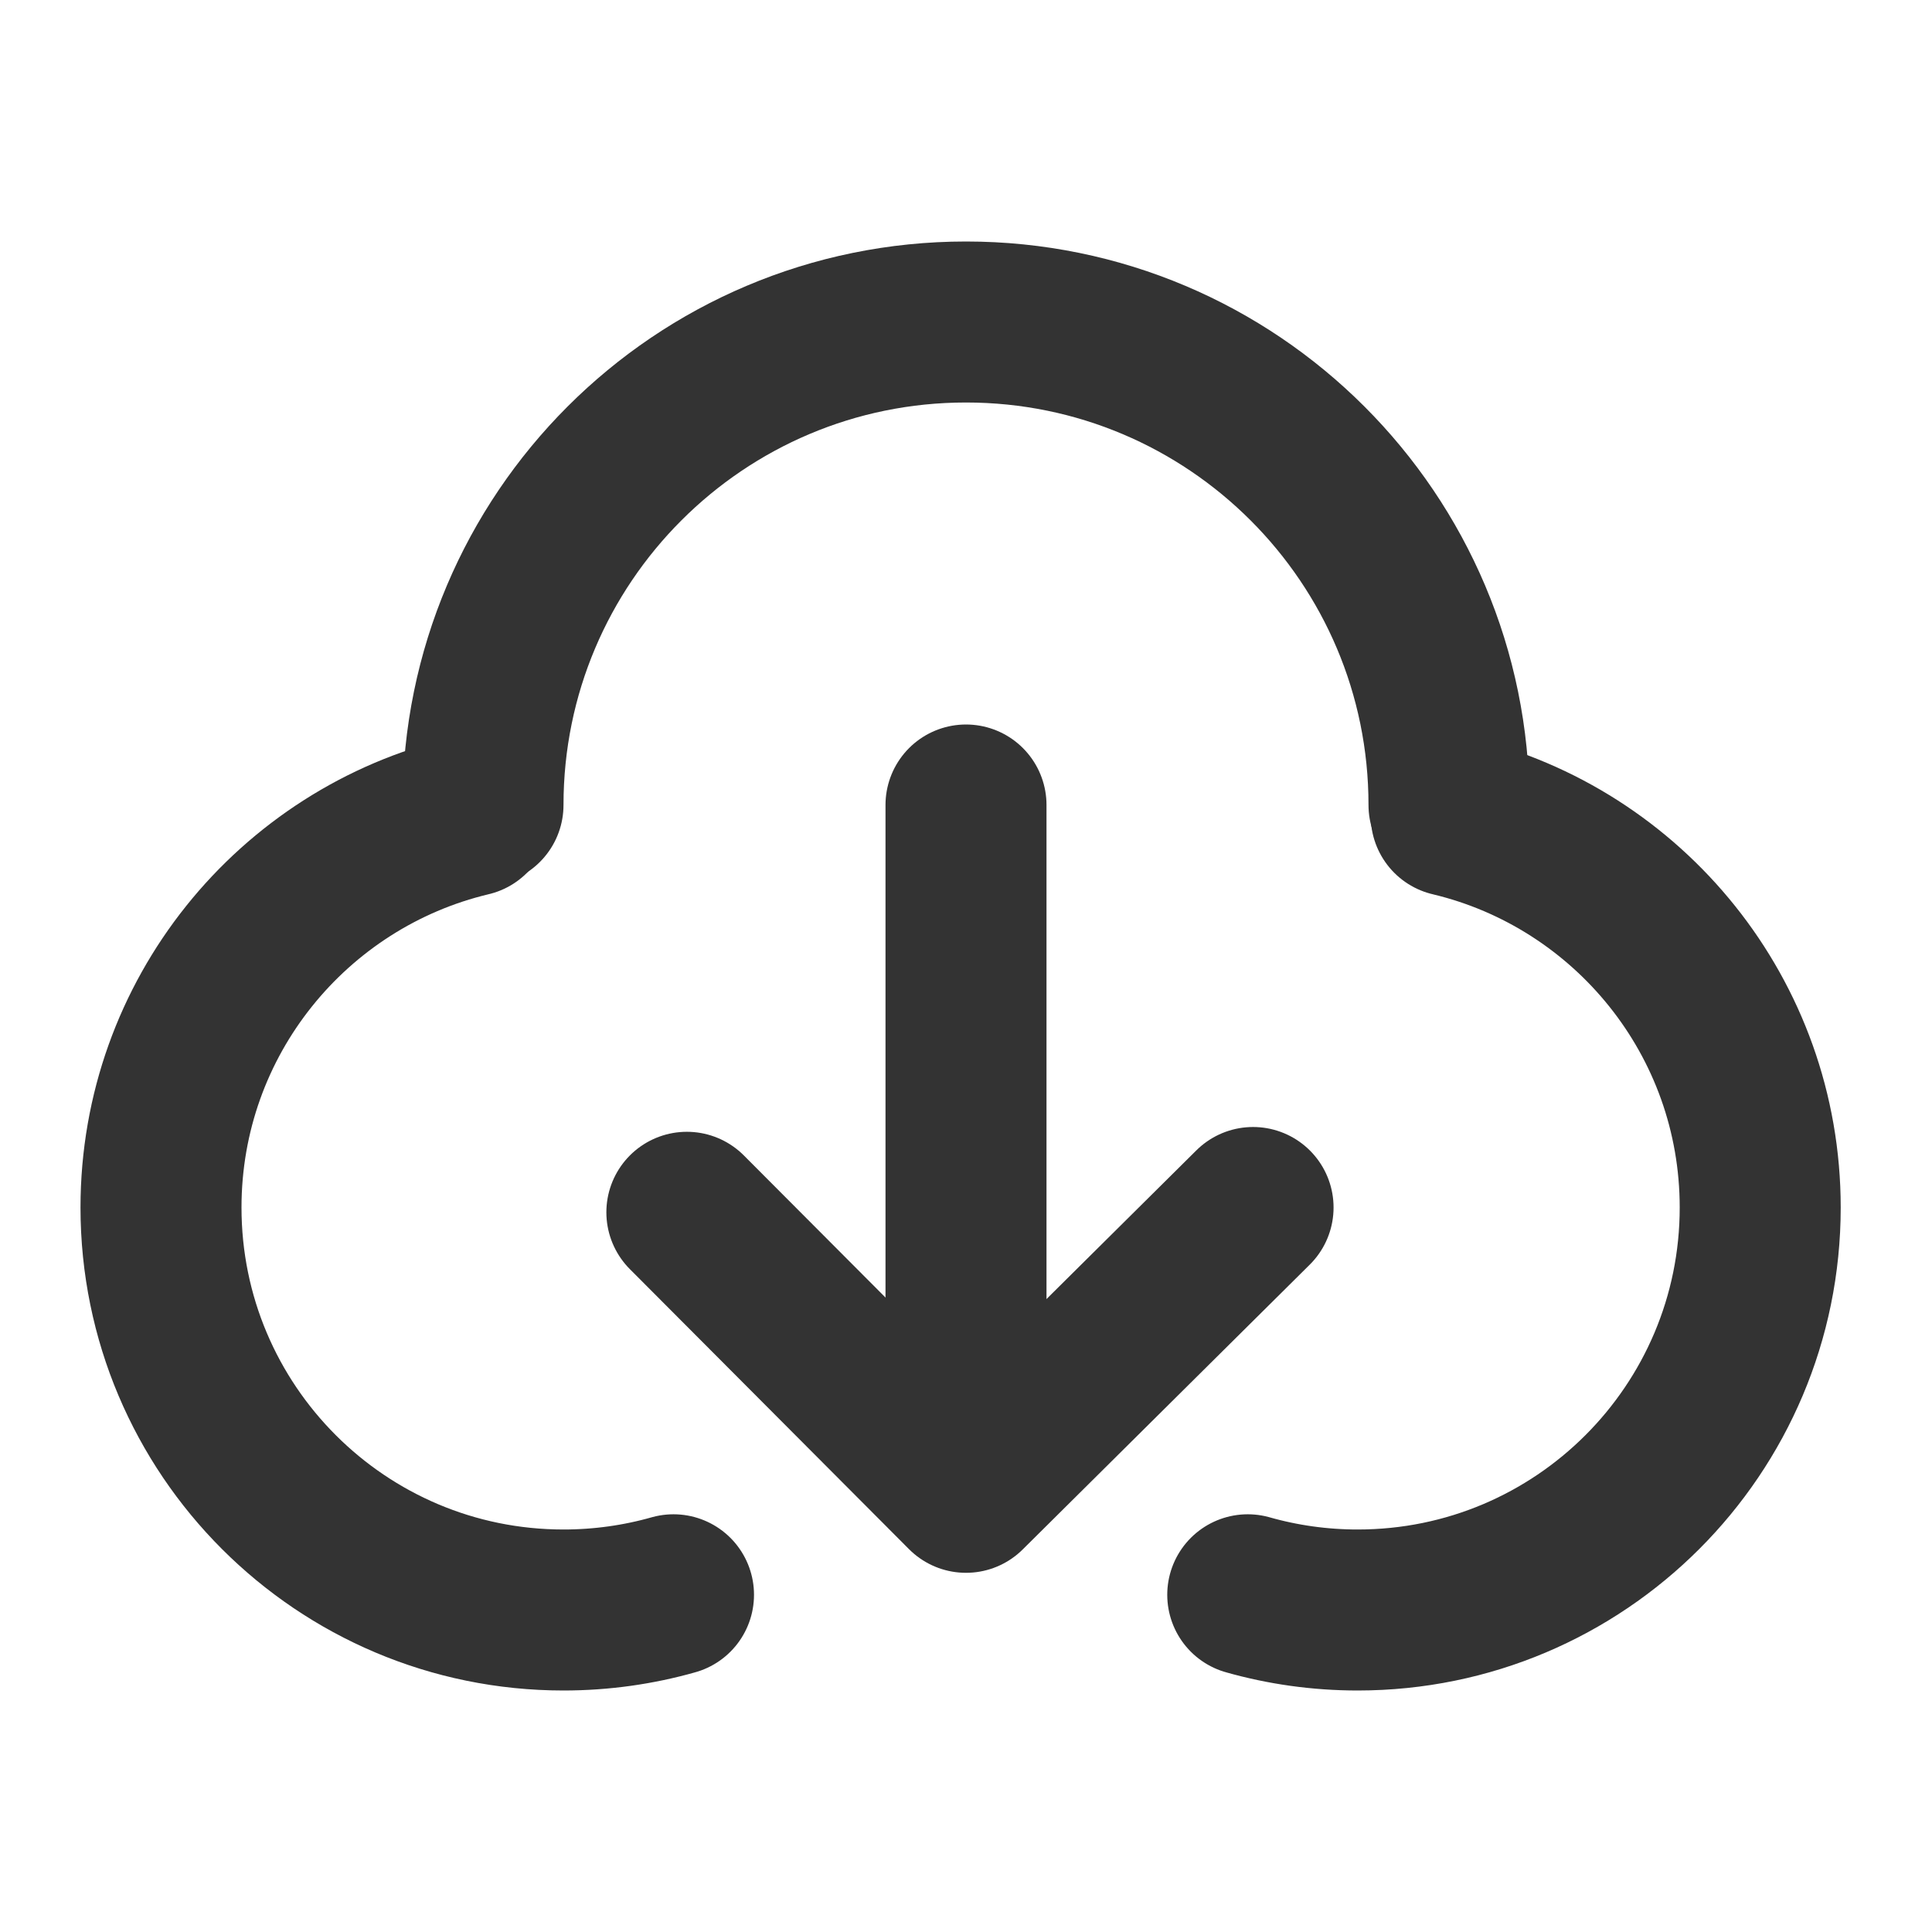
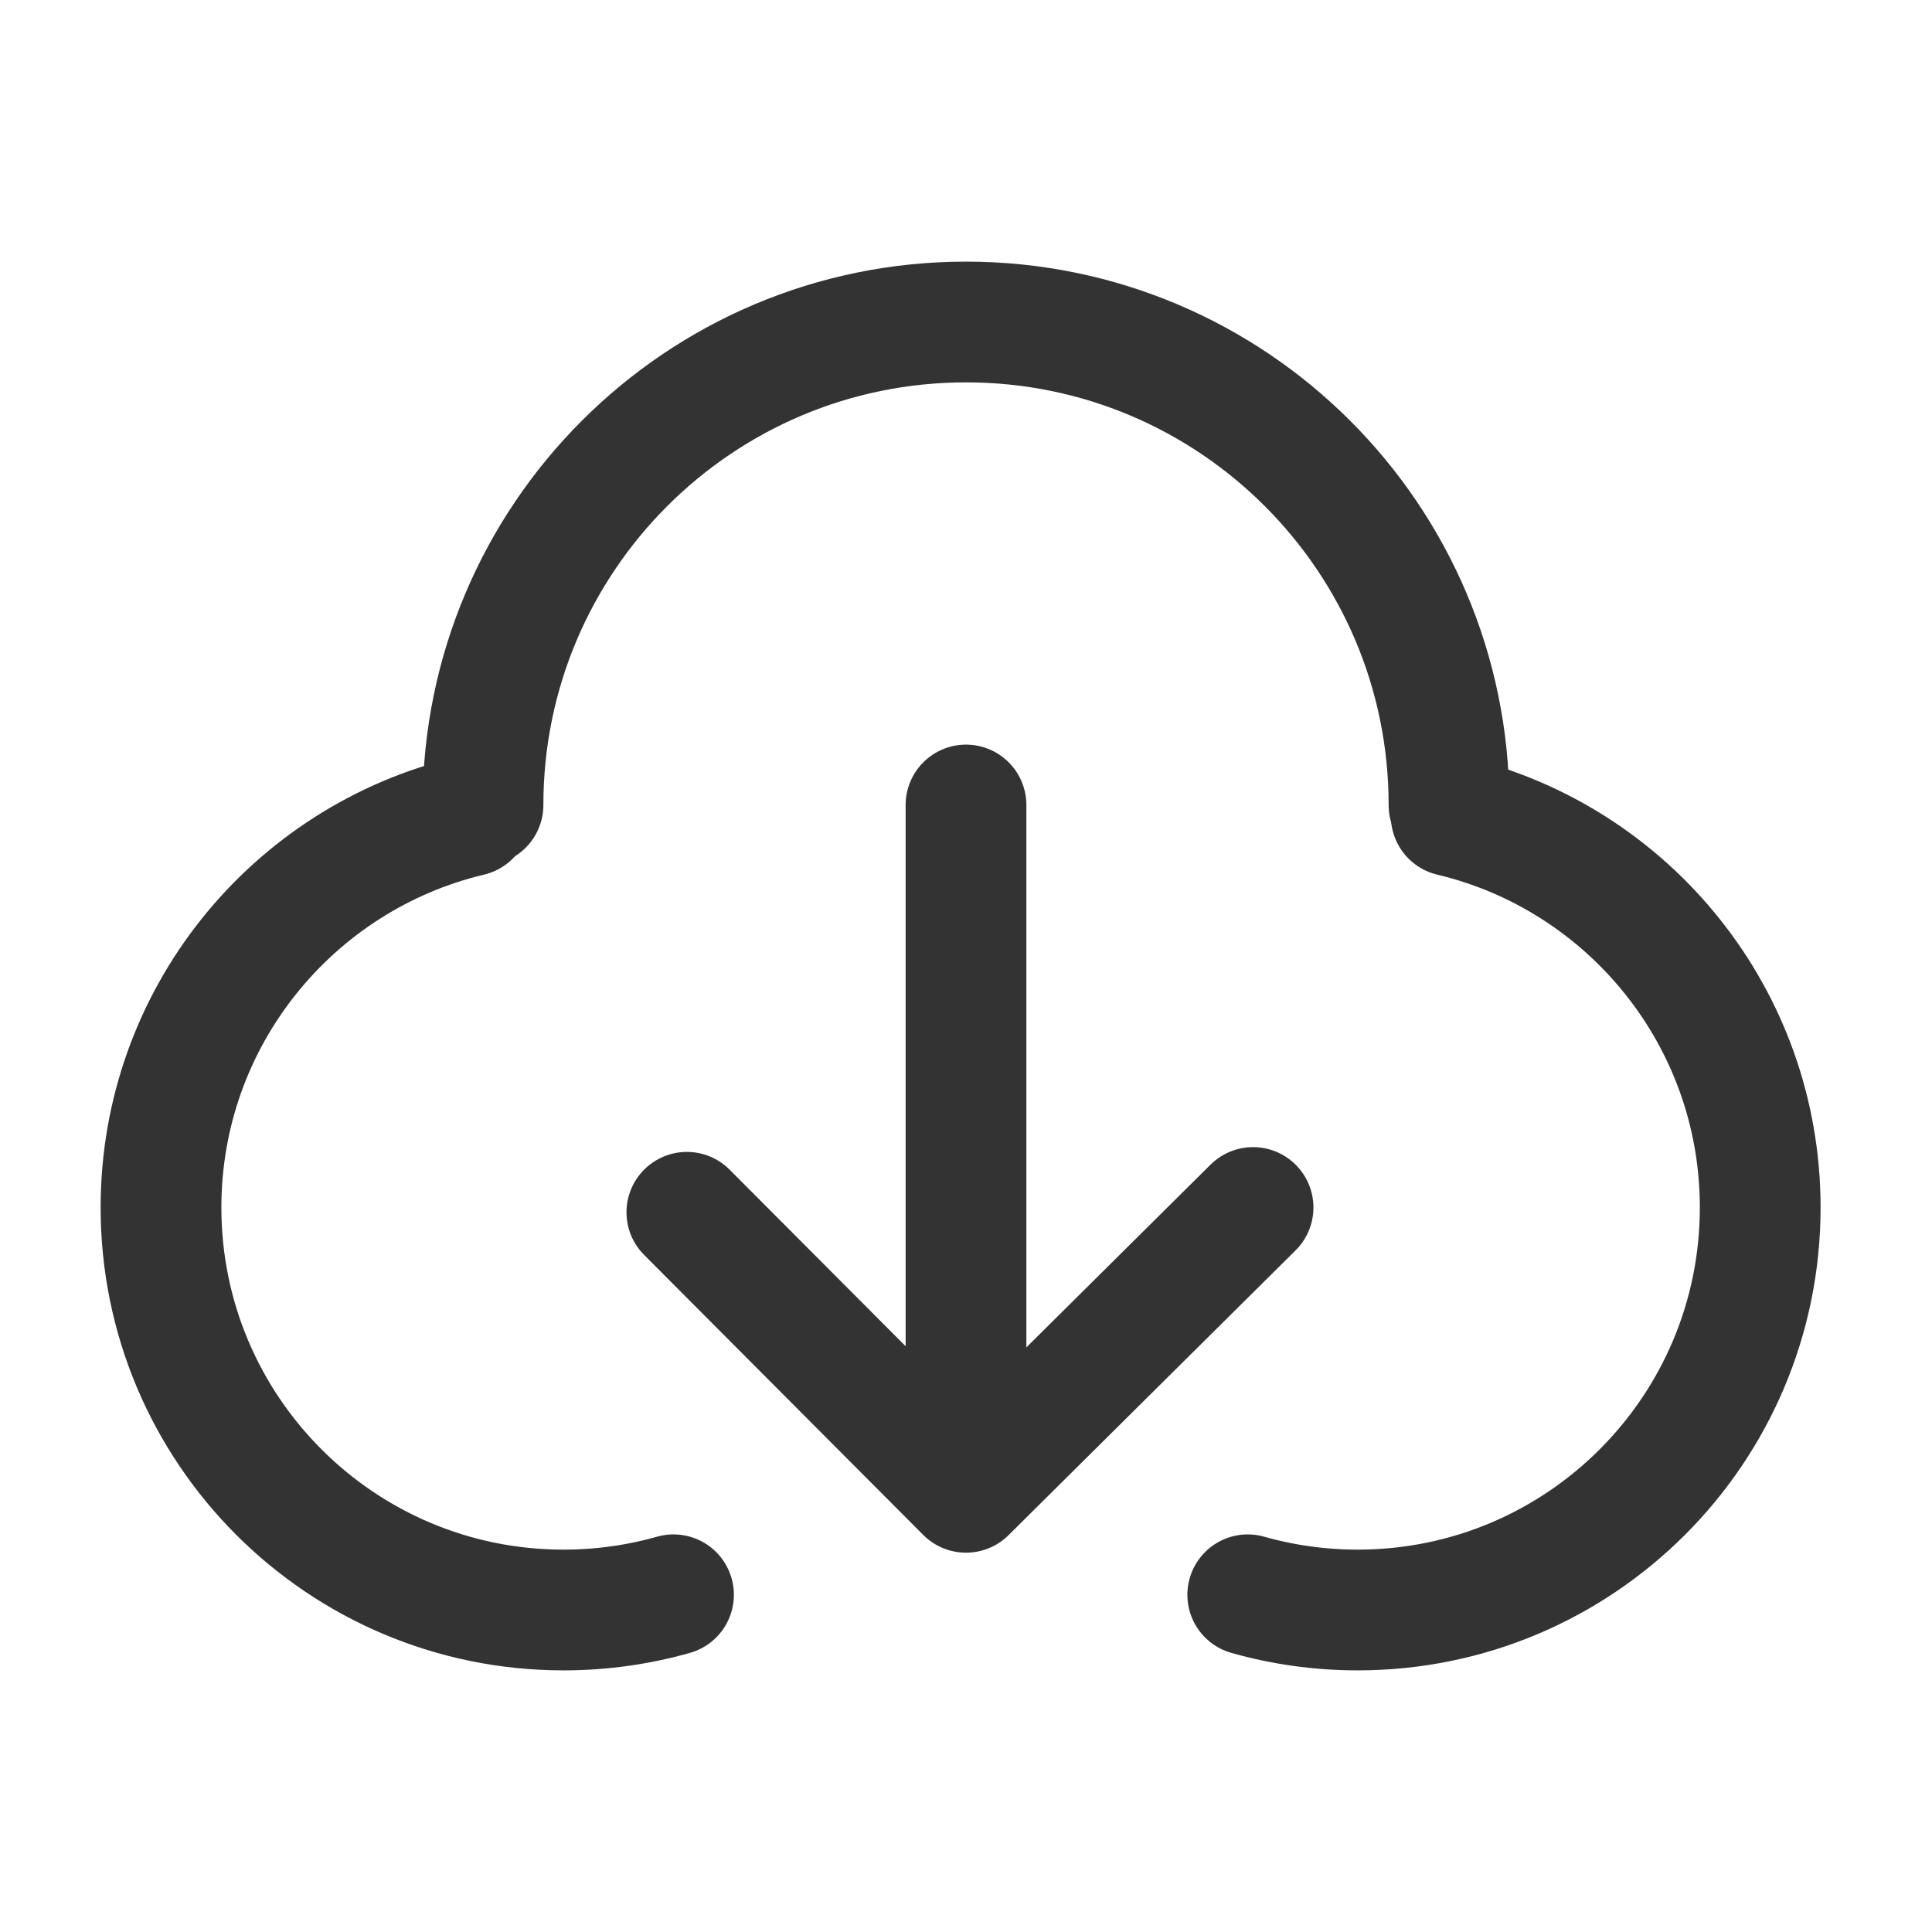
<svg xmlns="http://www.w3.org/2000/svg" width="24" height="24" viewBox="0 0 48 48" fill="none">
-   <path d="M11.678 20.271C7.275 21.318 4 25.277 4 30C4 35.523 8.477 40 14 40C14.947 40 15.864 39.868 16.733 39.622" stroke="#333" stroke-width="4" stroke-linecap="round" stroke-linejoin="round" />
-   <path d="M36.055 20.271C40.458 21.318 43.732 25.277 43.732 30C43.732 35.523 39.255 40 33.732 40C32.785 40 31.868 39.868 31 39.622" stroke="#333" stroke-width="4" stroke-linecap="round" stroke-linejoin="round" />
-   <path d="M36 20C36 13.373 30.627 8 24 8C17.373 8 12 13.373 12 20" stroke="#333" stroke-width="4" stroke-linecap="round" stroke-linejoin="round" />
-   <path d="M17.065 30.119L24 37.076L31.132 30" stroke="#333" stroke-width="4" stroke-linecap="round" stroke-linejoin="round" />
-   <path d="M24 20V33.538" stroke="#333" stroke-width="4" stroke-linecap="round" stroke-linejoin="round" />
+   <path d="M11.678 20.271C7.275 21.318 4 25.277 4 30C4 35.523 8.477 40 14 40C14.947 40 15.864 39.868 16.733 39.622" stroke="#333" stroke-width="3" stroke-linecap="round" stroke-linejoin="round" />
+   <path d="M36.055 20.271C40.458 21.318 43.732 25.277 43.732 30C43.732 35.523 39.255 40 33.732 40C32.785 40 31.868 39.868 31 39.622" stroke="#333" stroke-width="3" stroke-linecap="round" stroke-linejoin="round" />
+   <path d="M36 20C36 13.373 30.627 8 24 8C17.373 8 12 13.373 12 20" stroke="#333" stroke-width="3" stroke-linecap="round" stroke-linejoin="round" />
+   <path d="M17.065 30.119L24 37.076L31.132 30" stroke="#333" stroke-width="3" stroke-linecap="round" stroke-linejoin="round" />
+   <path d="M24 20V33.538" stroke="#333" stroke-width="3" stroke-linecap="round" stroke-linejoin="round" />
</svg>
